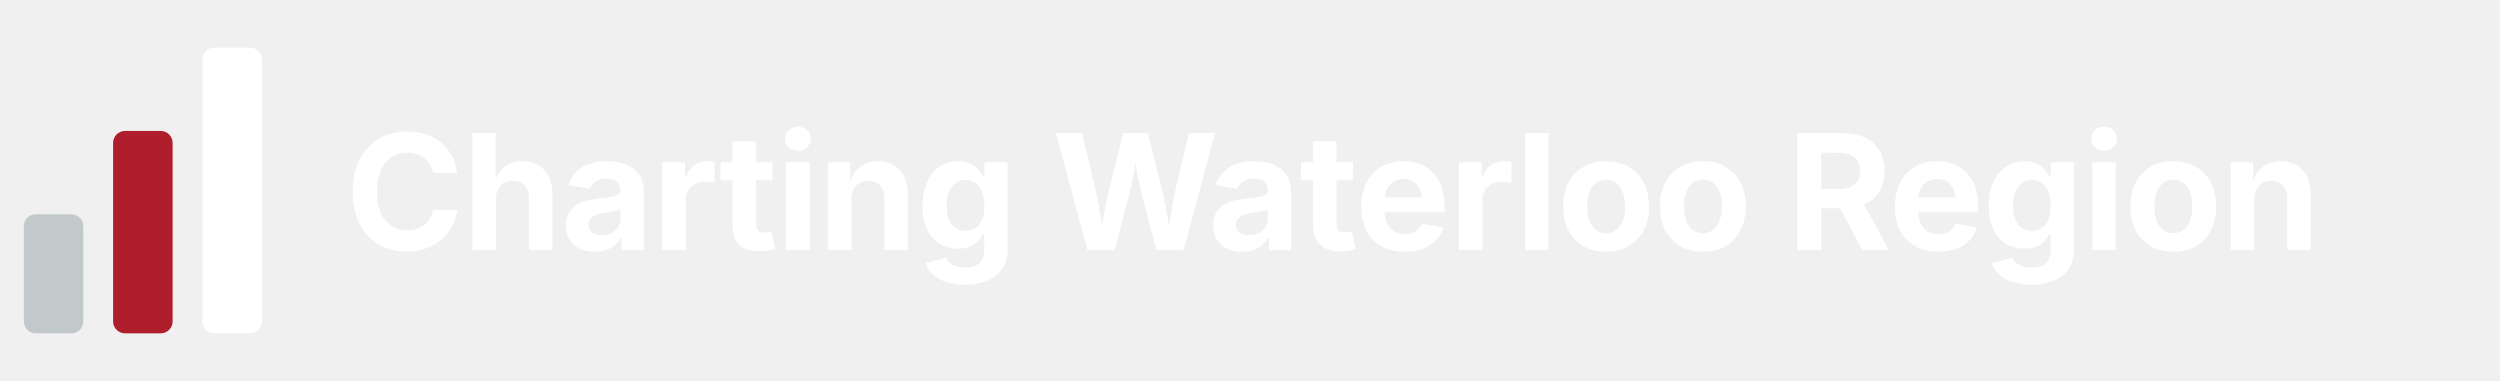
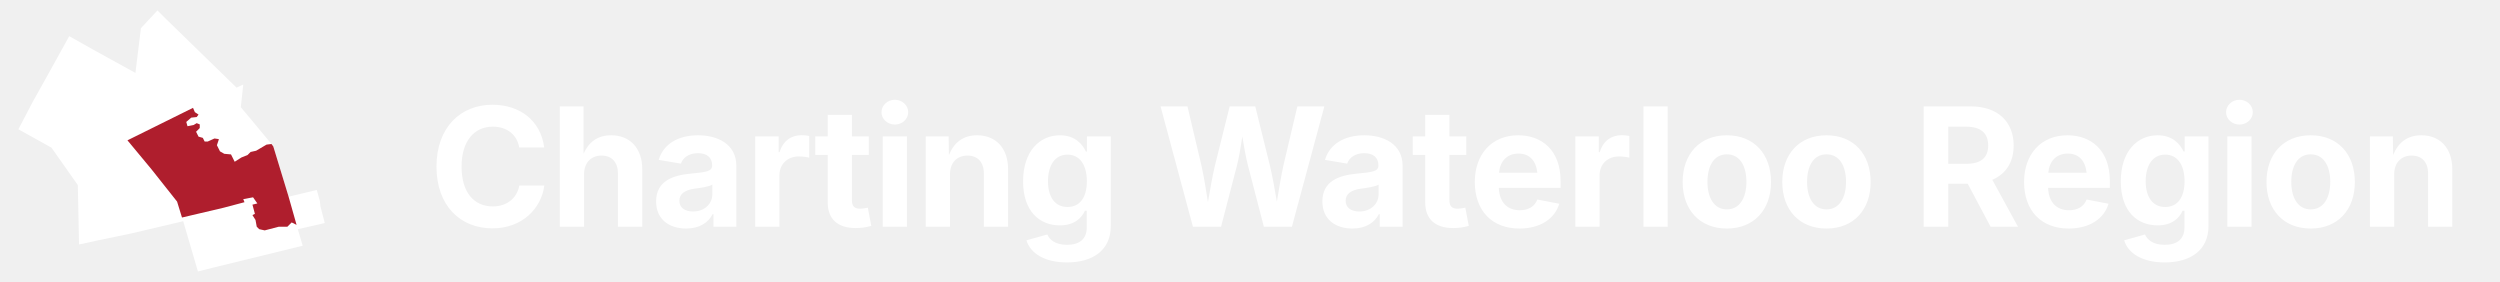
- <svg xmlns="http://www.w3.org/2000/svg" viewBox="0 0 420 64" width="420" height="64">
-   <rect x="4" y="36" width="10" height="20" rx="2" fill="#C2C9CB" />
-   <rect x="19" y="22" width="10" height="34" rx="2" fill="#AF1E2D" />
-   <rect x="34" y="8" width="10" height="48" rx="2" fill="#FFFFFF" />
-   <text x="58" y="42" font-family="Inter, 'Segoe UI', Helvetica, Arial, sans-serif" font-size="27" font-weight="700" fill="#FFFFFF" letter-spacing="-0.3">Charting Waterloo Region</text>
+ <svg xmlns="http://www.w3.org/2000/svg" viewBox="0 5 408 46" width="408" height="46">
+   <path d="M44.6 28.9L47.1 37.1L51.7 36.0L52.2 37.8L52.3 38.7L53.0 41.4L48.6 42.4L49.4 45.1L35.1 48.6L32.3 49.3L29.9 41.1L21.4 43.1L16.1 44.2L12.9 44.9L12.7 35.2L8.4 29.1L3.0 26.1L5.3 21.7L7.7 17.4L11.3 10.9L15.2 13.1L22.1 16.9L23.0 9.6L25.7 6.7L27.2 8.2L38.6 19.3L39.7 18.8L39.3 22.5L40.9 24.4L44.3 28.5L44.6 28.9Z" fill="#FFFFFF" fill-rule="evenodd" stroke="none" stroke-width="0" stroke-linejoin="round" />
+   <path d="M38.3 31.4L39.4 30.7L40.4 30.3L40.9 29.8L41.8 29.6L43.5 28.6L44.3 28.5L44.6 28.9L47.1 37.1L48.4 41.7L47.6 41.3L46.9 42.0L45.5 42.0L43.2 42.6L42.3 42.4L41.9 42.0L41.7 40.9L41.2 40.1L41.6 39.9L41.2 38.4L42.0 38.2L41.3 37.2L39.7 37.5L39.9 38.0L36.5 38.9L29.7 40.5L28.9 37.9L24.7 32.6L20.8 27.9L31.5 22.6L31.8 23.3L32.4 23.7L32.1 24.1L31.2 24.2L30.4 24.9L30.6 25.6L31.6 25.4L32.1 25.1L32.6 25.3L32.6 25.9L32.0 26.5L32.4 27.3L33.1 27.5L33.4 28.1L33.9 28.1L35.0 27.6L35.7 27.7L35.7 27.7L35.7 27.8L35.4 28.7L35.9 29.7L36.6 30.1L37.7 30.2L38.0 30.8L38.3 31.4Z" fill="#AF1E2D" fill-rule="evenodd" stroke="none" stroke-width="0" stroke-linejoin="round" />
+   <text x="70" y="42" font-family="Inter, 'Segoe UI', Helvetica, Arial, sans-serif" font-size="27" font-weight="700" fill="#FFFFFF" letter-spacing="-0.3">Charting Waterloo Region</text>
</svg>
